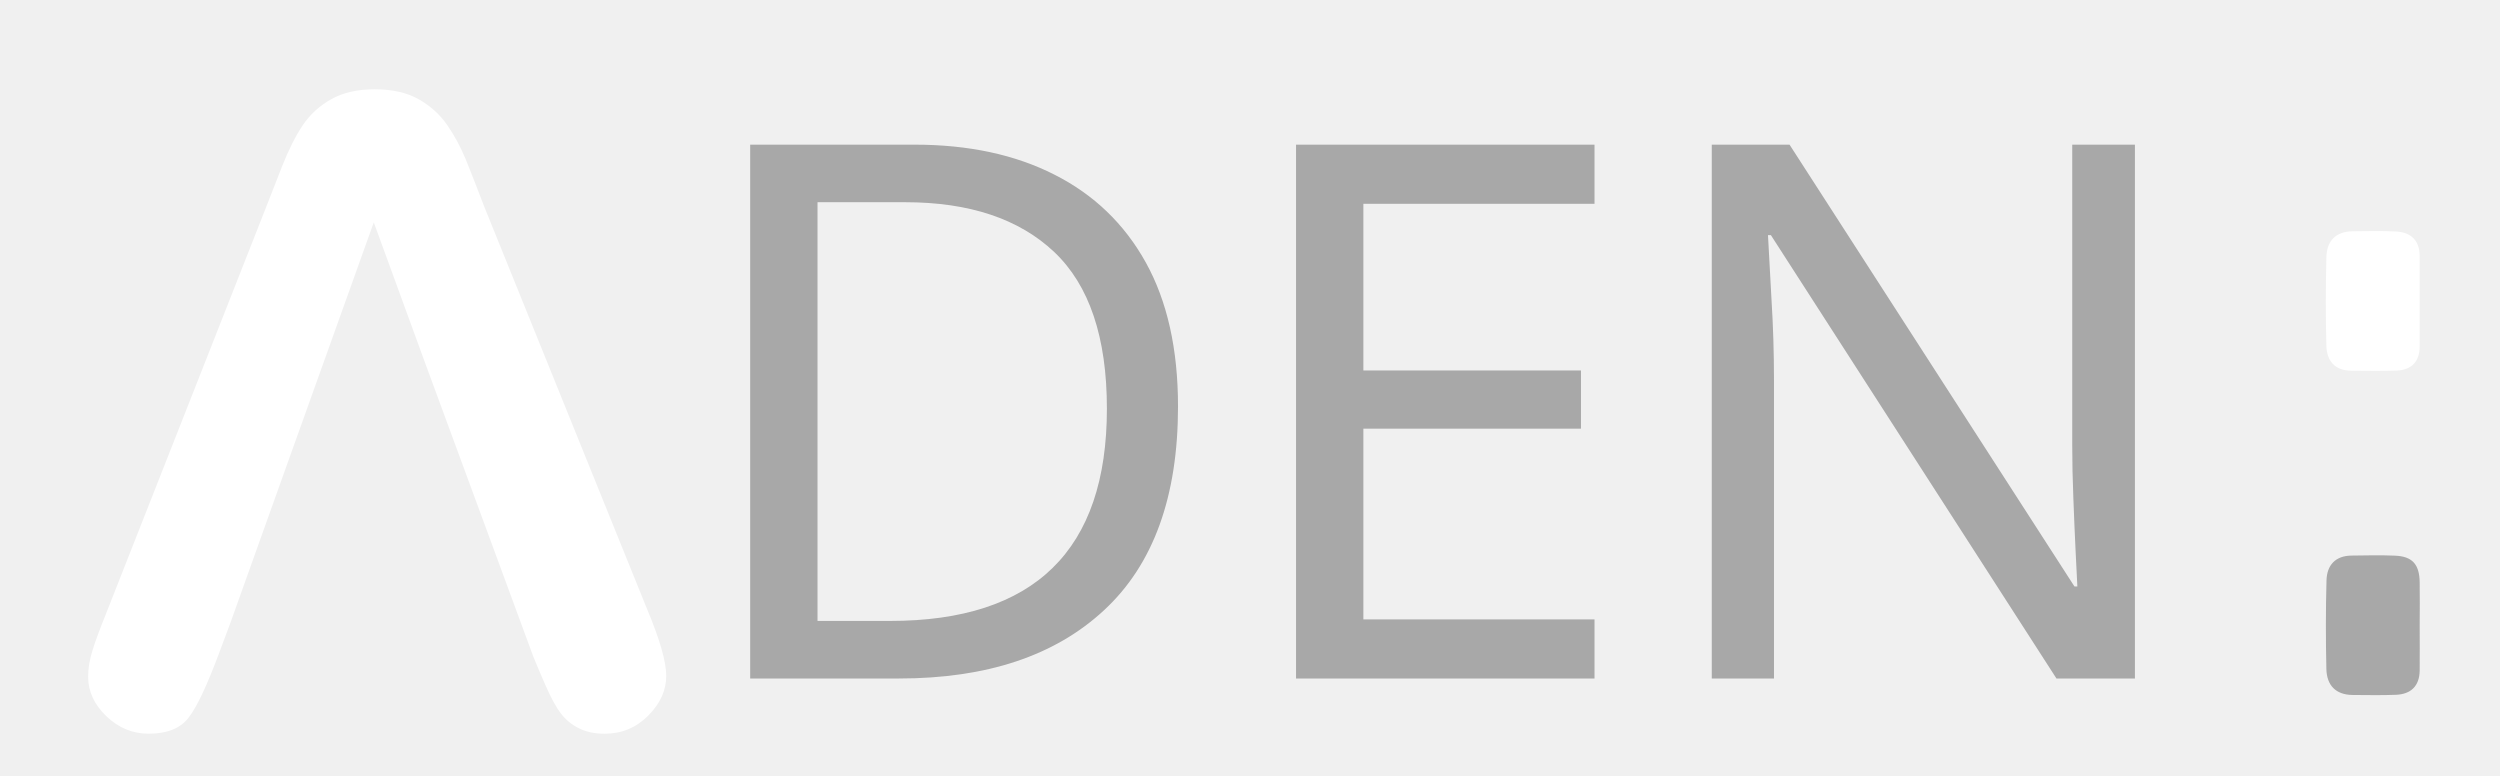
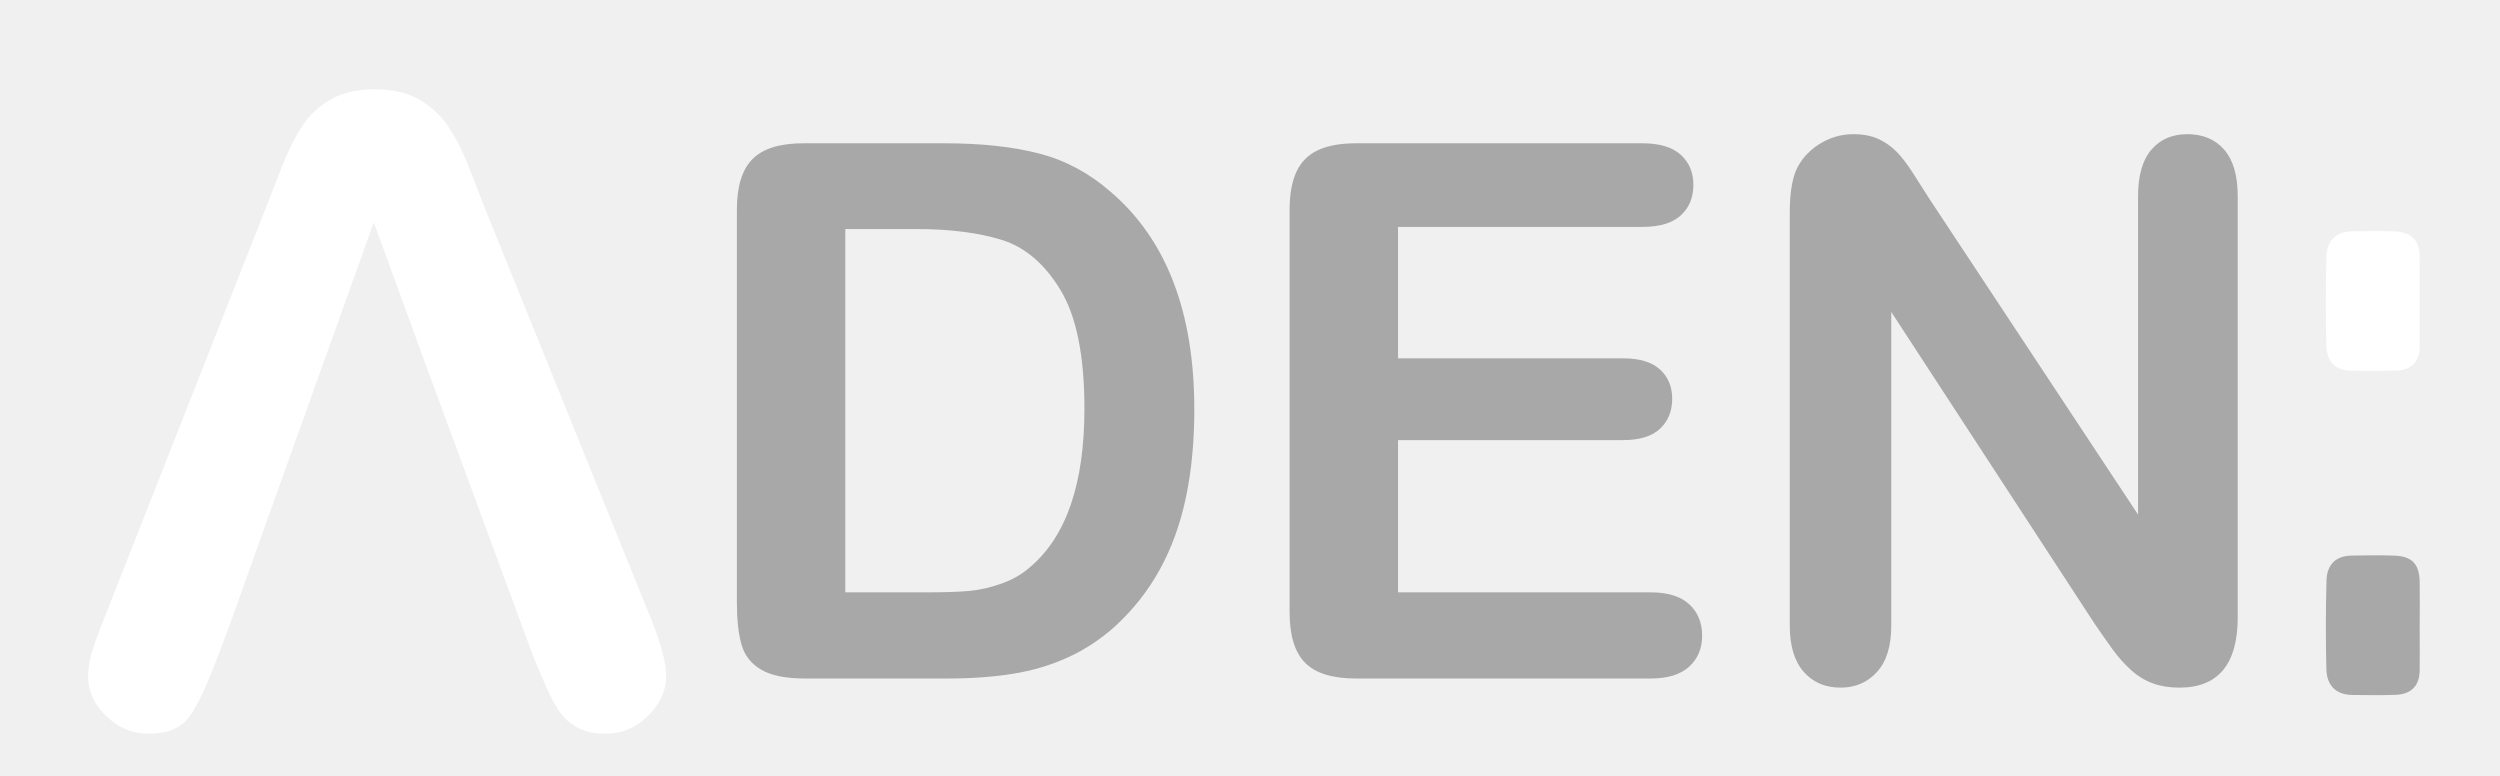
<svg xmlns="http://www.w3.org/2000/svg" version="1.1" id="Warstwa_1" x="0px" y="0px" width="175.758px" height="54.545px" viewBox="0 0 175.758 54.545" enable-background="new 0 0 175.758 54.545" xml:space="preserve">
  <g>
    <g>
-       <path fill-rule="evenodd" clip-rule="evenodd" fill="#A8A8A8" d="M170.111,43.978c0,1.058,0.013,2.115,0,3.176    c-0.018,1.075-0.613,1.648-1.662,1.692c-1.018,0.043-2.031,0.017-3.051,0.013c-1.195-0.013-1.816-0.682-1.846-1.82    c-0.048-2.076-0.048-4.156,0.008-6.228c0.026-1.069,0.617-1.739,1.761-1.752c1.022-0.013,2.041-0.038,3.056,0.005    c1.212,0.051,1.713,0.6,1.734,1.863C170.129,41.937,170.115,42.957,170.111,43.978z" />
-       <path fill="#FFFFFF" d="M170.111,21.285c0,1.019,0.004,2.037,0,3.055c0,1.074-0.557,1.67-1.627,1.713    c-1.053,0.035-2.114,0.013-3.176,0.009c-1.156-0.004-1.727-0.682-1.756-1.756c-0.057-2.076-0.048-4.155,0-6.231    c0.029-1.139,0.66-1.804,1.855-1.816c1.01-0.009,2.036-0.039,3.051,0.017c1.026,0.056,1.644,0.617,1.652,1.7    C170.115,19.08,170.111,20.185,170.111,21.285z" />
+       <path fill="#A8A8A8" d="M170.111,43.978c0,1.059,0.013,2.115,0,3.176c-0.019,1.076-0.613,1.648-1.662,1.693    c-1.018,0.043-2.031,0.016-3.051,0.012c-1.195-0.012-1.816-0.682-1.847-1.819c-0.048-2.076-0.048-4.156,0.009-6.228    c0.025-1.069,0.616-1.74,1.76-1.752c1.022-0.014,2.041-0.039,3.057,0.004c1.212,0.052,1.713,0.601,1.734,1.863    C170.129,41.937,170.115,42.957,170.111,43.978z" />
+       <path fill="#FFFFFF" d="M170.111,21.285c0,1.019,0.004,2.037,0,3.055c0,1.074-0.557,1.67-1.627,1.713    c-1.053,0.035-2.114,0.013-3.176,0.009c-1.156-0.004-1.728-0.682-1.757-1.756c-0.057-2.076-0.048-4.155,0-6.231    c0.029-1.139,0.66-1.804,1.855-1.816c1.01-0.009,2.036-0.039,3.051,0.017c1.026,0.056,1.644,0.617,1.651,1.7    C170.115,19.08,170.111,20.185,170.111,21.285z" />
      <g>
        <g>
-           <text transform="matrix(1 0 0 1 47.6465 47.7007)" fill="#A8A8A8" font-family="'ArialRoundedMTBold'" font-size="52.565">DEN</text>
+           <g enable-background="new    ">
+             <path fill="#A8A8A8" d="M56.476,10.074h9.933c2.583,0,4.799,0.24,6.647,0.719c1.848,0.479,3.525,1.378,5.031,2.695       c3.918,3.354,5.877,8.453,5.877,15.297c0,2.259-0.197,4.32-0.59,6.186s-1.001,3.546-1.822,5.043       c-0.821,1.498-1.874,2.837-3.157,4.018c-1.01,0.907-2.114,1.634-3.311,2.182c-1.198,0.548-2.486,0.933-3.863,1.154       c-1.377,0.223-2.931,0.334-4.659,0.334H56.63c-1.386,0-2.43-0.209-3.131-0.629c-0.702-0.419-1.16-1.01-1.373-1.771       c-0.214-0.762-0.321-1.75-0.321-2.965V14.745c0-1.643,0.368-2.831,1.104-3.567C53.644,10.442,54.833,10.074,56.476,10.074z        M59.427,16.105v25.538h5.775c1.266,0,2.259-0.034,2.978-0.103s1.463-0.239,2.233-0.513s1.438-0.659,2.002-1.155       c2.549-2.156,3.824-5.869,3.824-11.14c0-3.713-0.561-6.493-1.681-8.341c-1.121-1.849-2.502-3.024-4.145-3.529       s-3.628-0.758-5.955-0.758H59.427z" />
+             <path fill="#A8A8A8" d="M115.457,15.952H98.286v9.239h15.811c1.163,0,2.032,0.262,2.604,0.783       c0.574,0.522,0.86,1.211,0.86,2.066s-0.282,1.553-0.847,2.092s-1.438,0.809-2.618,0.809H98.286v10.702h17.761       c1.197,0,2.101,0.278,2.709,0.835c0.606,0.556,0.91,1.296,0.91,2.22c0,0.89-0.304,1.613-0.91,2.169       c-0.608,0.556-1.512,0.834-2.709,0.834H95.334c-1.659,0-2.854-0.368-3.58-1.104c-0.728-0.735-1.091-1.925-1.091-3.567V14.745       c0-1.095,0.163-1.988,0.487-2.682c0.325-0.693,0.834-1.197,1.527-1.515c0.693-0.316,1.578-0.475,2.656-0.475h20.123       c1.215,0,2.117,0.27,2.708,0.809s0.886,1.245,0.886,2.117c0,0.89-0.295,1.604-0.886,2.144S116.672,15.952,115.457,15.952z" />
+             <path fill="#A8A8A8" d="M135.656,14.001l14.656,22.176V13.796c0-1.454,0.312-2.545,0.937-3.272       c0.624-0.728,1.467-1.091,2.528-1.091c1.095,0,1.959,0.363,2.592,1.091s0.95,1.818,0.95,3.272V43.39       c0,3.302-1.369,4.953-4.106,4.953c-0.686,0-1.301-0.099-1.848-0.295c-0.549-0.197-1.063-0.509-1.541-0.937       s-0.924-0.929-1.334-1.502c-0.411-0.573-0.822-1.159-1.232-1.758l-14.296-21.92v22.048c0,1.438-0.334,2.524-1.001,3.26       c-0.668,0.735-1.523,1.104-2.566,1.104c-1.078,0-1.943-0.372-2.593-1.116c-0.65-0.744-0.976-1.826-0.976-3.247V14.951       c0-1.232,0.137-2.199,0.411-2.9c0.325-0.771,0.864-1.399,1.616-1.887c0.754-0.487,1.566-0.731,2.439-0.731       c0.684,0,1.27,0.111,1.758,0.334c0.487,0.223,0.915,0.521,1.283,0.897c0.367,0.377,0.744,0.864,1.129,1.464       C134.848,12.727,135.246,13.352,135.656,14.001z" />
+           </g>
        </g>
      </g>
-       <path fill="#FFFFFF" d="M45.494,42.826L34.055,14.554c-0.539-1.411-0.983-2.542-1.329-3.392c-0.354-0.846-0.776-1.636-1.29-2.378    c-0.509-0.733-1.174-1.337-1.998-1.804c-0.828-0.47-1.86-0.703-3.094-0.703c-1.217,0-2.235,0.233-3.068,0.703    c-0.824,0.466-1.493,1.079-1.998,1.834c-0.505,0.759-0.984,1.713-1.437,2.856c-0.449,1.144-0.833,2.127-1.152,2.943L7.486,43.064    c-0.457,1.135-0.79,2.023-0.983,2.662c-0.203,0.639-0.307,1.256-0.307,1.852c0,1.035,0.432,1.959,1.29,2.783    c0.854,0.811,1.838,1.221,2.956,1.221c1.316,0,2.261-0.384,2.835-1.152c0.583-0.764,1.277-2.248,2.097-4.436l0.833-2.23    l3.594-10.051l0,0l6.477-18.08l3.586,9.821l0,0l7.633,20.717c0.25,0.612,0.531,1.282,0.872,2.05    c0.388,0.885,0.751,1.545,1.092,1.973c0.336,0.432,0.755,0.768,1.255,1.014c0.497,0.25,1.096,0.375,1.795,0.375    c1.195,0,2.213-0.423,3.059-1.269c0.846-0.851,1.269-1.782,1.269-2.796C46.841,46.546,46.396,44.975,45.494,42.826z" />
+       <path fill="#FFFFFF" d="M45.494,42.826L34.055,14.554c-0.539-1.411-0.983-2.542-1.329-3.392c-0.354-0.846-0.776-1.636-1.29-2.378    c-0.509-0.733-1.174-1.337-1.998-1.804c-0.828-0.47-1.86-0.703-3.094-0.703c-1.217,0-2.235,0.233-3.068,0.703    c-0.824,0.466-1.493,1.079-1.998,1.834c-0.505,0.759-0.984,1.713-1.437,2.856c-0.449,1.144-0.833,2.127-1.152,2.943L7.486,43.063    c-0.457,1.136-0.79,2.023-0.983,2.662c-0.203,0.64-0.307,1.256-0.307,1.853c0,1.034,0.432,1.959,1.29,2.782    c0.854,0.812,1.838,1.222,2.956,1.222c1.316,0,2.261-0.384,2.835-1.151c0.583-0.765,1.277-2.248,2.097-4.437l0.833-2.229    l3.594-10.052l0,0l6.477-18.08l3.586,9.821l0,0l7.633,20.717c0.25,0.612,0.531,1.282,0.872,2.051    c0.388,0.885,0.751,1.545,1.092,1.973c0.336,0.432,0.755,0.768,1.255,1.014c0.497,0.25,1.096,0.375,1.795,0.375    c1.195,0,2.213-0.423,3.059-1.27c0.846-0.851,1.269-1.781,1.269-2.795C46.841,46.546,46.396,44.976,45.494,42.826z" />
    </g>
  </g>
</svg>
